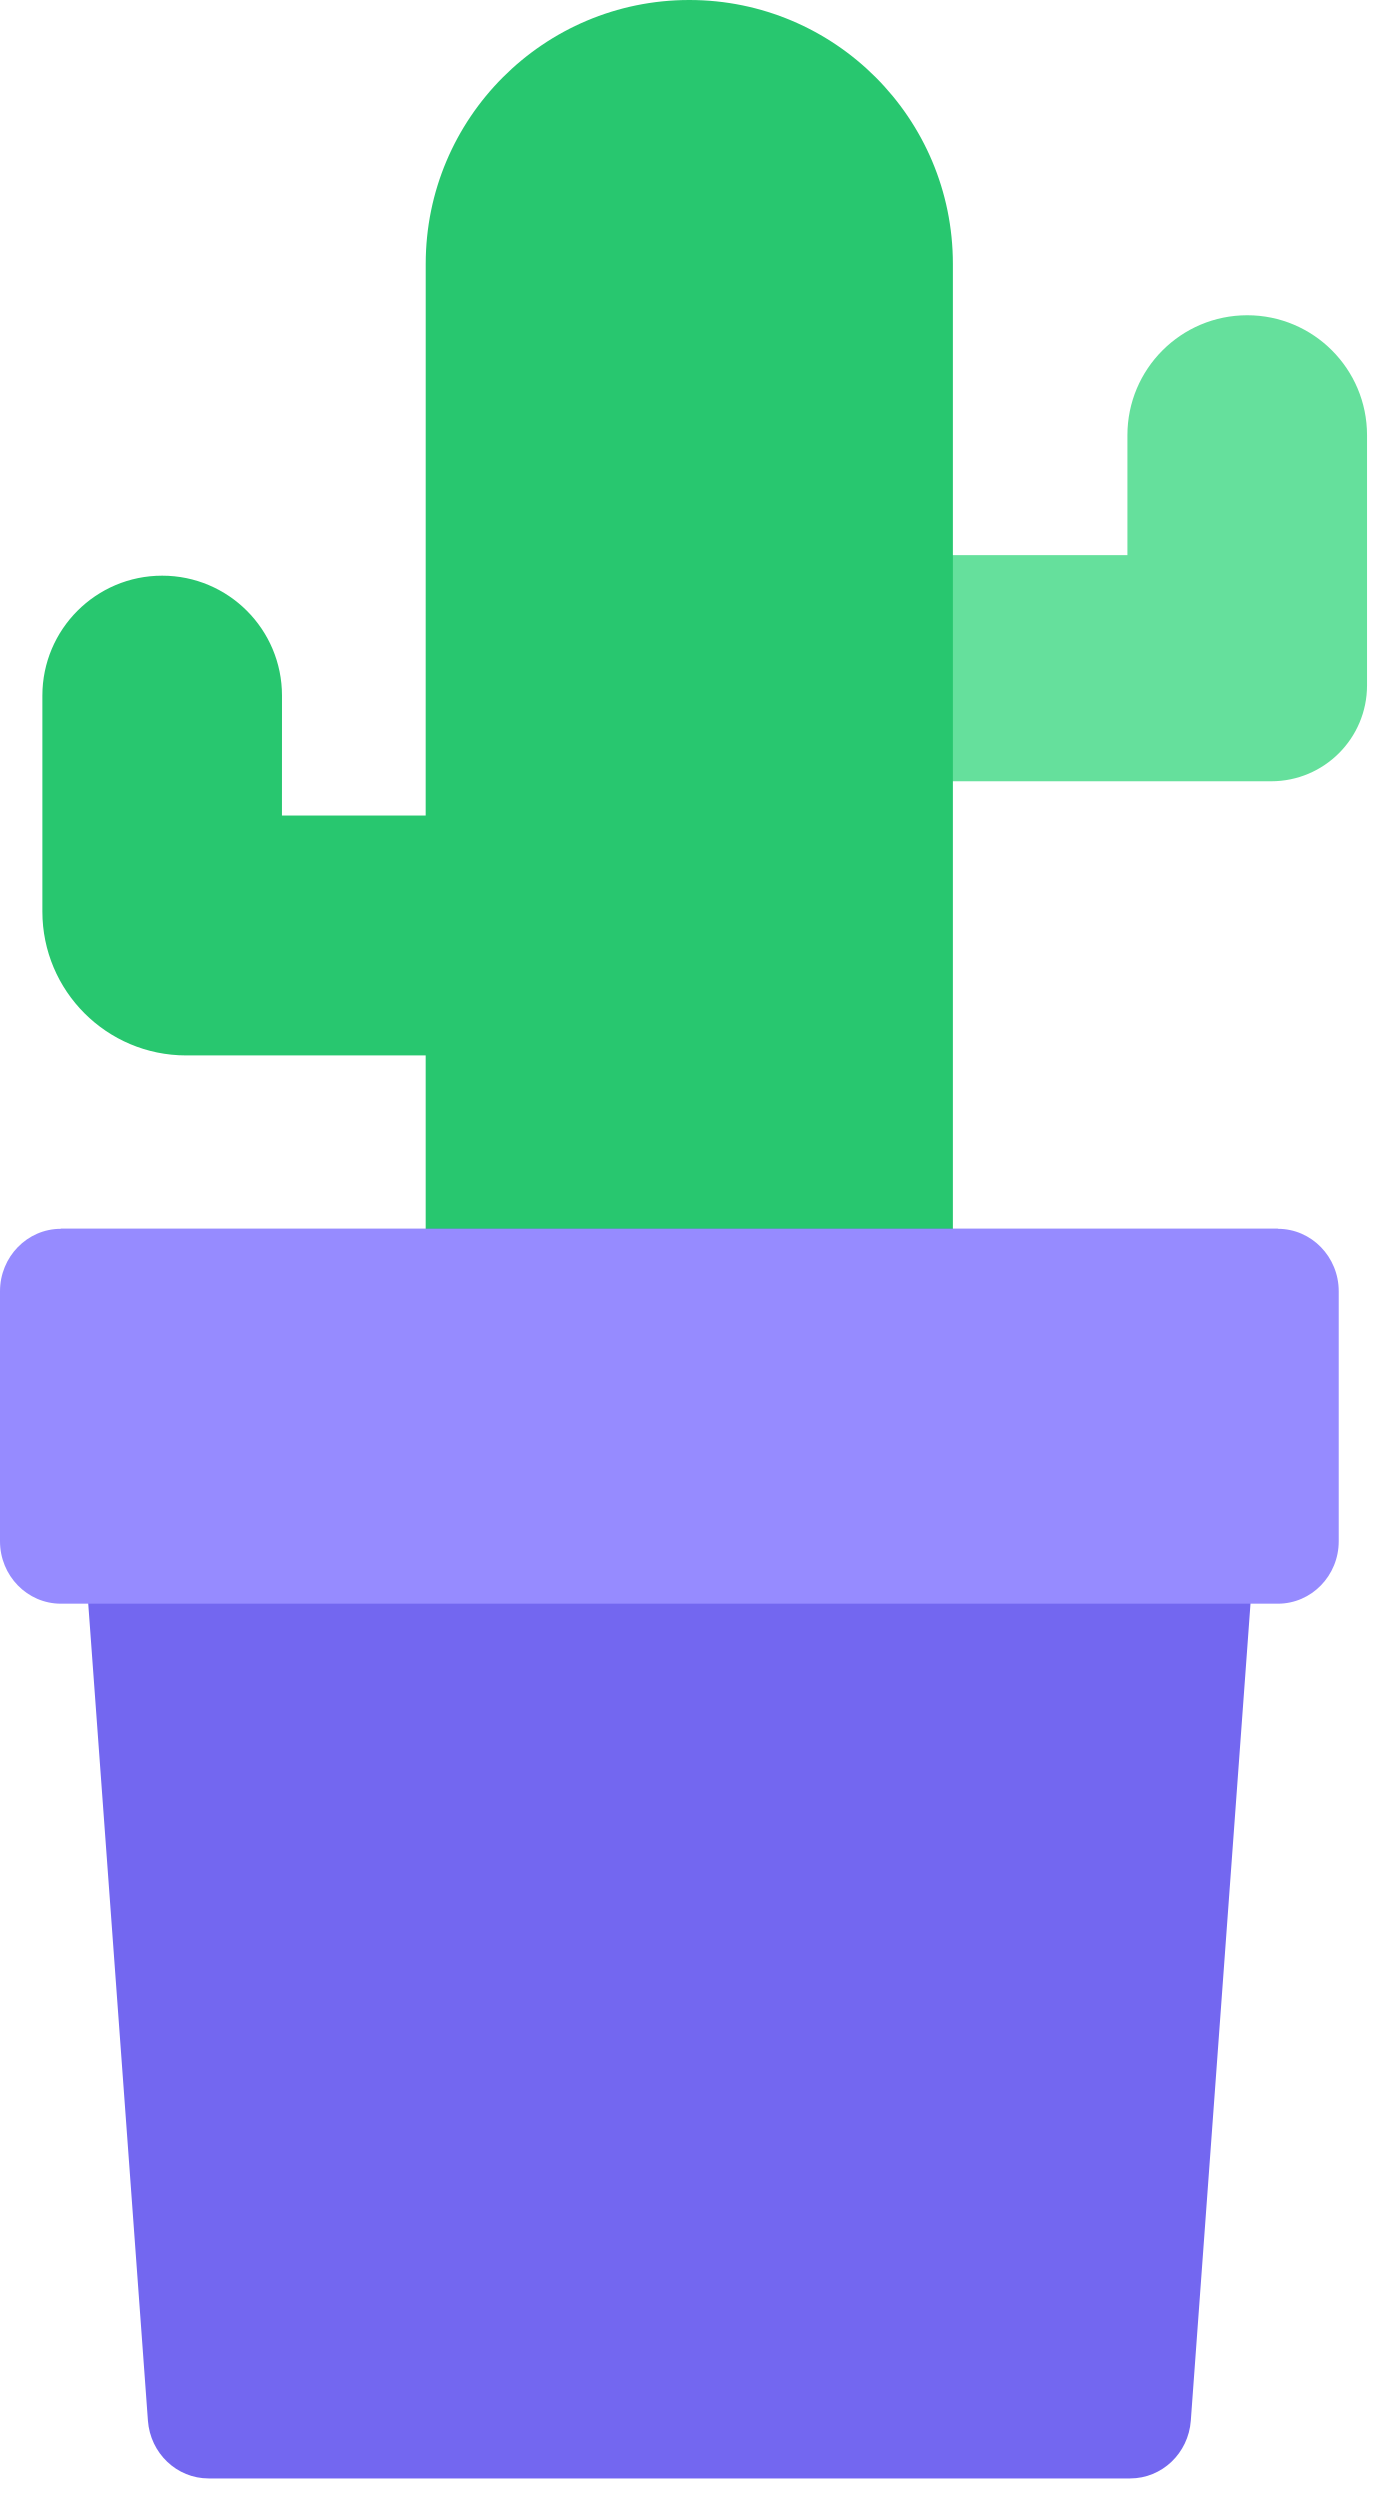
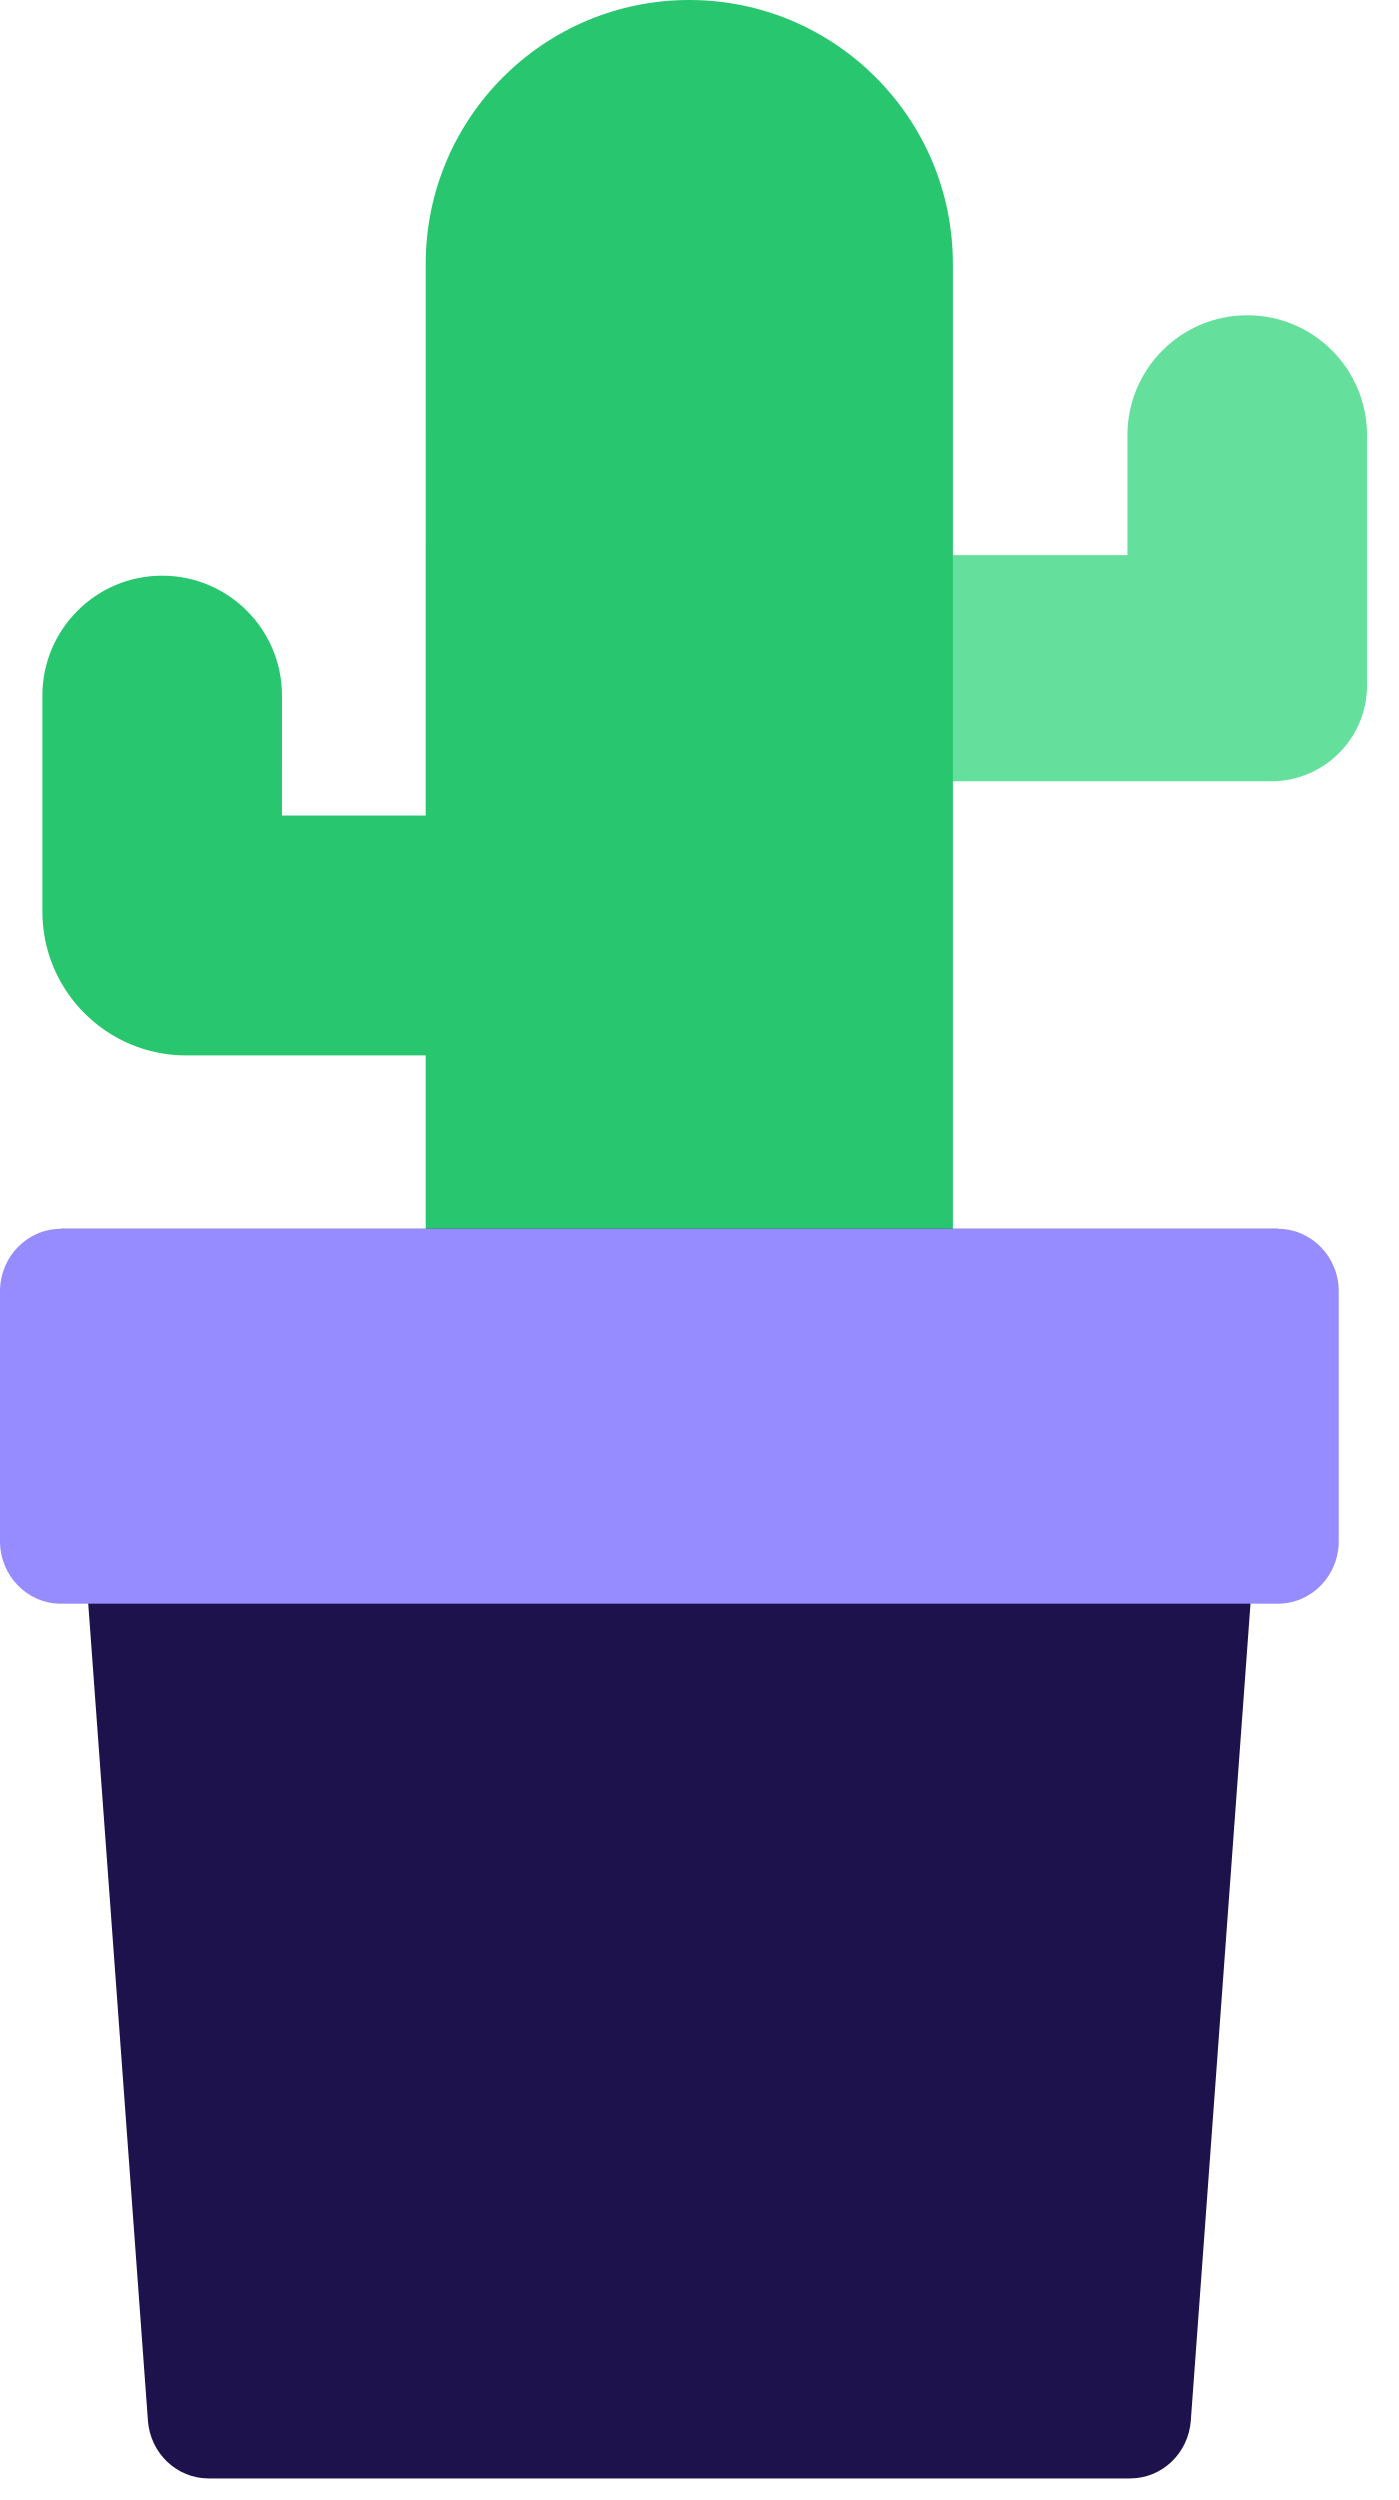
<svg xmlns="http://www.w3.org/2000/svg" width="33px" height="59px" viewBox="0 0 33 59" version="1.1">
  <g id="📝-Pages-New" stroke="none" stroke-width="1" fill="none" fill-rule="evenodd">
    <g id="Pricing" transform="translate(-513, -454)">
      <g id="Pricing-Card" transform="translate(383, 375)">
        <g id="Pot4" transform="translate(130, 79)">
          <g id="Group-33" transform="translate(1, 0)">
            <path d="M18.822,18.438 L18.822,13.101 L25.607,13.101 L25.607,10.271 C25.607,8.707 26.873,7.44 28.435,7.44 C29.996,7.44 31.262,8.707 31.262,10.271 L31.262,16.174 C31.262,17.425 30.249,18.438 29,18.438 L18.822,18.438 Z" id="Path" fill="#65E09C" />
            <path d="M4.74518975e-13,21.512 L4.74518975e-13,16.417 C4.74518975e-13,14.853 1.266,13.586 2.827,13.586 C4.389,13.586 5.655,14.853 5.655,16.417 L5.654,19.247 L9.046,19.247 L9.047,6.227 C9.047,2.788 11.832,1.92988482e-13 15.267,1.92988482e-13 C18.703,1.92988482e-13 21.488,2.788 21.488,6.227 L21.488,38.494 L9.047,38.494 L9.046,24.907 L3.393,24.908 C1.519,24.908 4.74518975e-13,23.387 4.74518975e-13,21.512 Z" id="Path" fill="#28C76F" />
          </g>
          <g id="Group-34" transform="translate(0, 29)">
-             <path d="M1.436,0 L30.158,0 L28.103,28.127 C28.047,28.896 27.423,29.491 26.671,29.491 L4.923,29.491 C4.171,29.491 3.547,28.896 3.491,28.127 L1.436,0 Z" id="Rectangle" fill="#7367F0" />
+             <path d="M1.436,0 L30.158,0 L28.103,28.127 C28.047,28.896 27.423,29.491 26.671,29.491 L4.923,29.491 C4.171,29.491 3.547,28.896 3.491,28.127 L1.436,0 Z" id="Rectangle" fill="#1d124c" />
            <path d="M1.436,0 L30.158,0 C30.951,0 31.594,0.66 31.594,1.475 L31.594,7.373 C31.594,8.187 30.951,8.847 30.158,8.847 L1.436,8.847 C0.643,8.847 0,8.187 0,7.373 L0,1.475 C0,0.66 0.643,0 1.436,0 Z" id="Rectangle" fill="#968BFF" />
          </g>
        </g>
      </g>
    </g>
  </g>
</svg>
